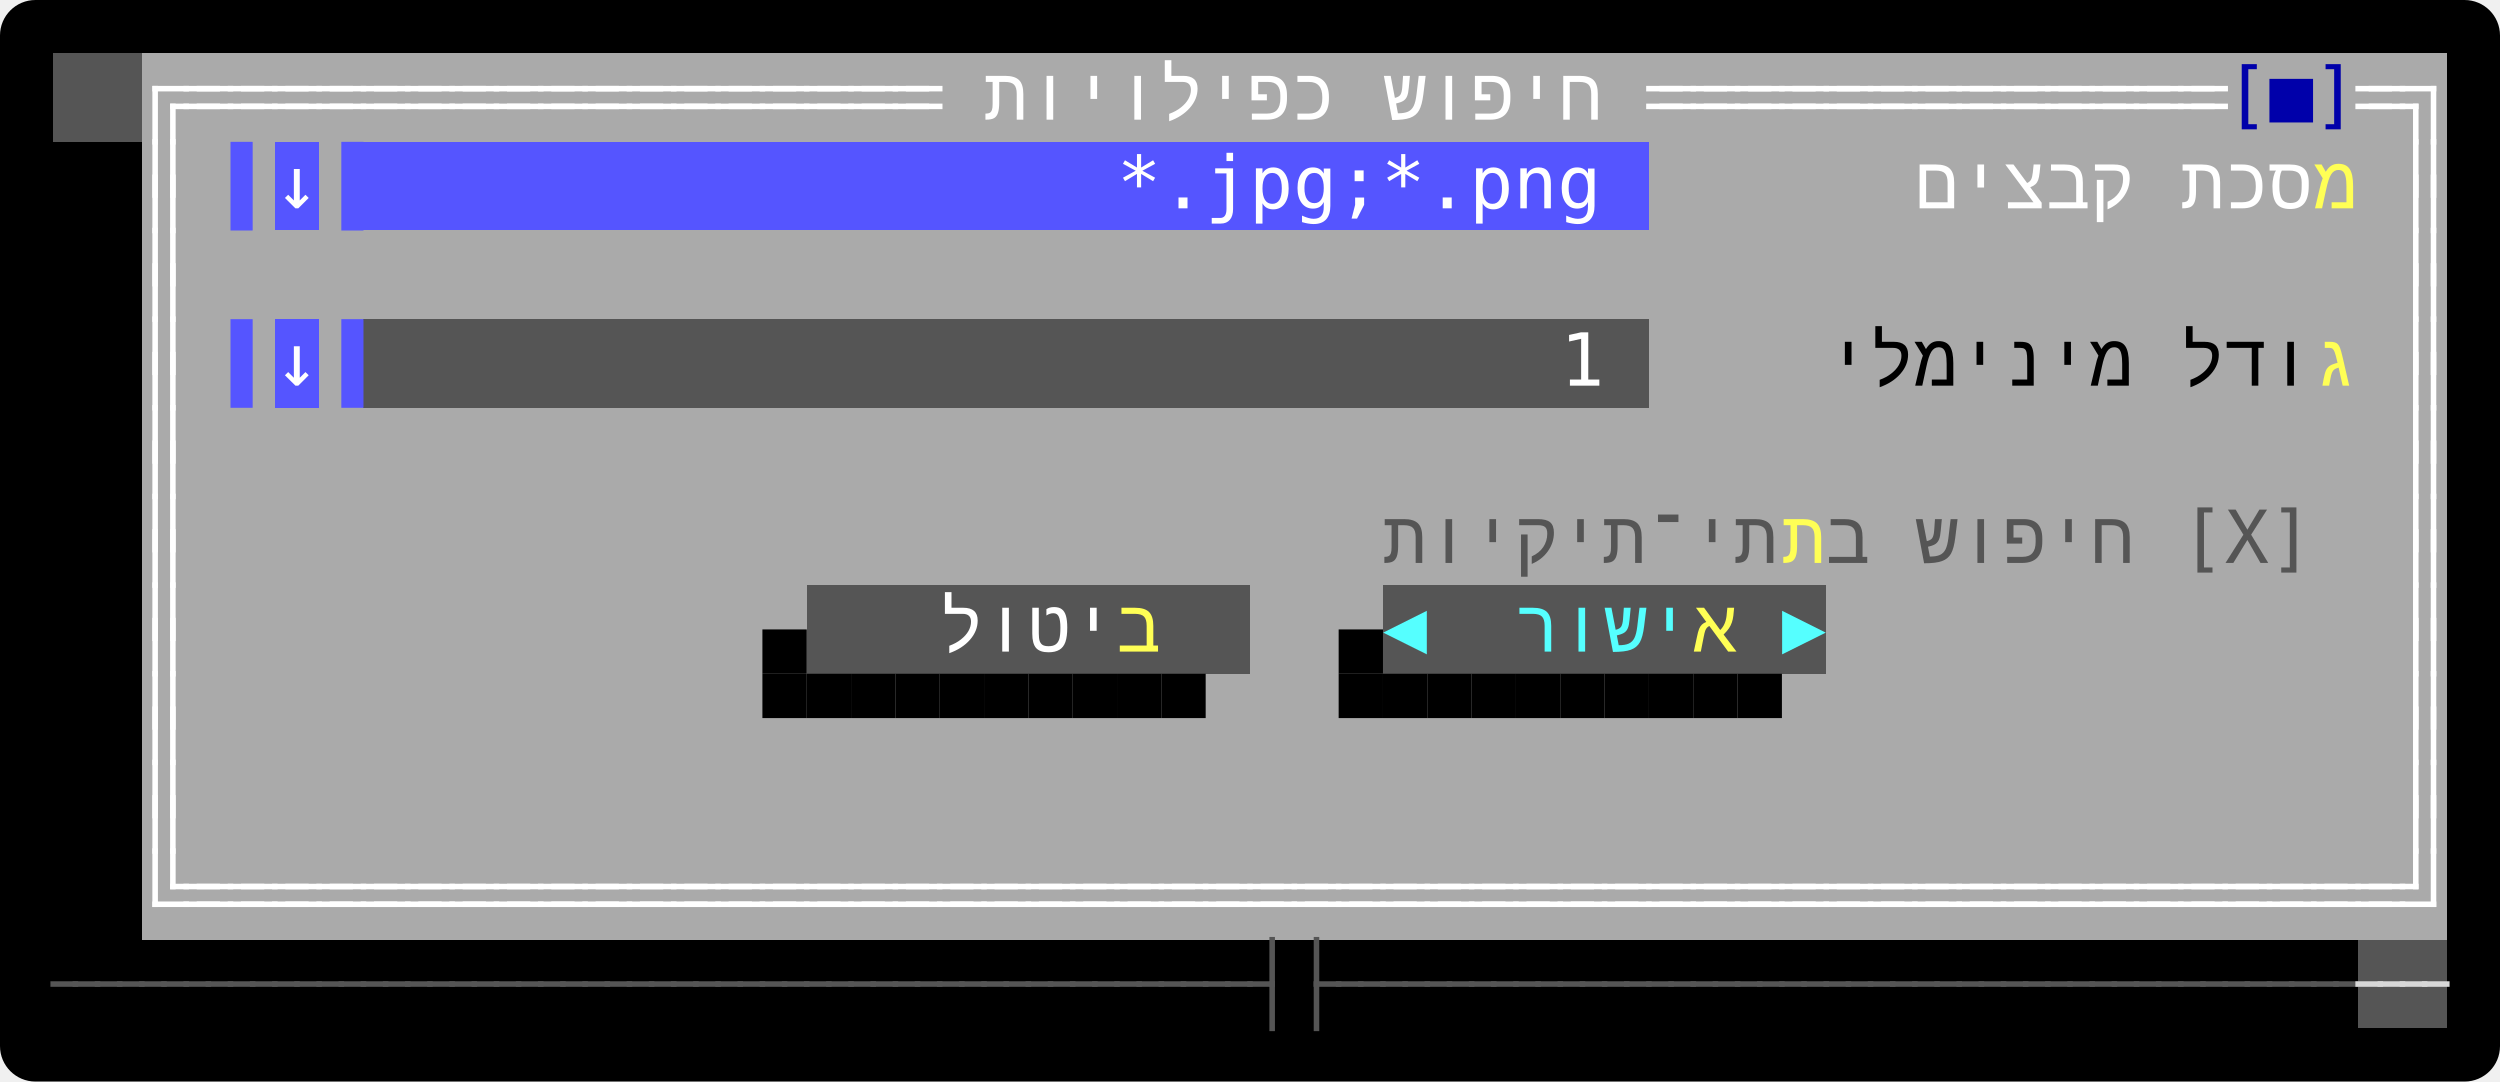
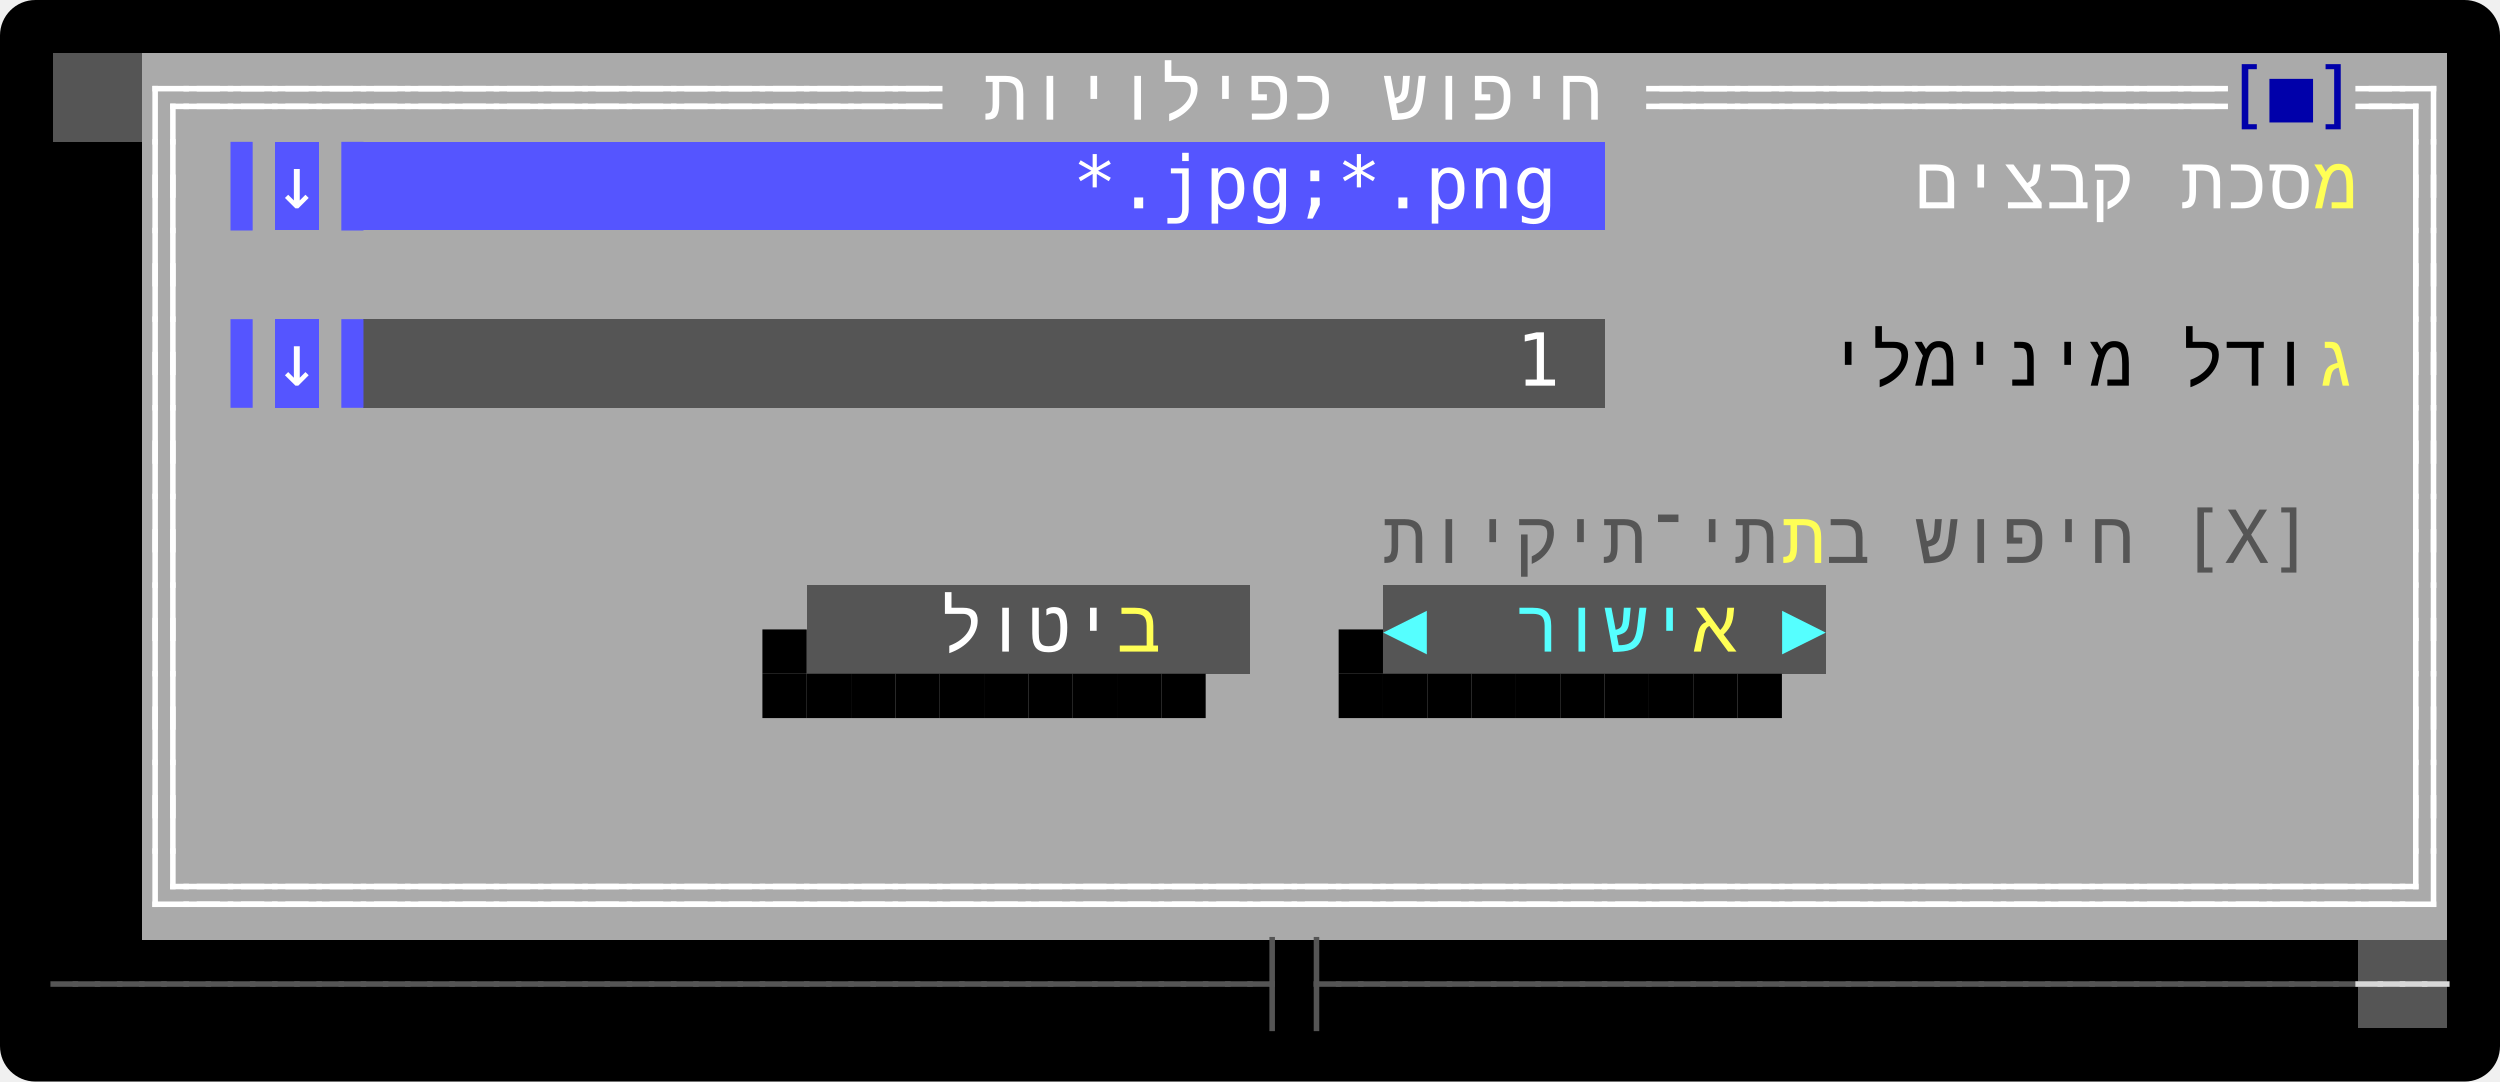
<svg xmlns="http://www.w3.org/2000/svg" width="564" height="244" viewBox="0 0 564 244">
  <rect width="100%" height="100%" rx="8" fill="#000000" />
  <g transform="translate(12 12)">
    <g shape-rendering="crispEdges">
      <rect x="0" y="0" width="20" height="20" fill="#555555" />
      <rect x="20" y="0" width="520" height="20" fill="#aaaaaa" />
      <rect x="0" y="20" width="20" height="20" fill="#000000" />
      <rect x="20" y="20" width="30" height="20" fill="#aaaaaa" />
      <rect x="50" y="20" width="10" height="20" fill="#5555ff" />
      <rect x="60" y="20" width="10" height="20" fill="#aaaaaa" />
-       <rect x="70" y="20" width="290" height="20" fill="#5555ff" />
-       <rect x="360" y="20" width="180" height="20" fill="#aaaaaa" />
+       <rect x="70" y="20" width="280" height="20" fill="#5555ff" />
+       <rect x="350" y="20" width="190" height="20" fill="#aaaaaa" />
      <rect x="0" y="40" width="20" height="20" fill="#000000" />
      <rect x="20" y="40" width="520" height="20" fill="#aaaaaa" />
      <rect x="0" y="60" width="20" height="20" fill="#000000" />
      <rect x="20" y="60" width="30" height="20" fill="#aaaaaa" />
      <rect x="50" y="60" width="10" height="20" fill="#5555ff" />
      <rect x="60" y="60" width="10" height="20" fill="#aaaaaa" />
-       <rect x="70" y="60" width="290" height="20" fill="#555555" />
-       <rect x="360" y="60" width="180" height="20" fill="#aaaaaa" />
+       <rect x="70" y="60" width="280" height="20" fill="#555555" />
+       <rect x="350" y="60" width="190" height="20" fill="#aaaaaa" />
      <rect x="0" y="80" width="20" height="20" fill="#000000" />
      <rect x="20" y="80" width="520" height="20" fill="#aaaaaa" />
      <rect x="0" y="100" width="20" height="20" fill="#000000" />
      <rect x="20" y="100" width="520" height="20" fill="#aaaaaa" />
      <rect x="0" y="120" width="20" height="20" fill="#000000" />
      <rect x="20" y="120" width="150" height="20" fill="#aaaaaa" />
      <rect x="170" y="120" width="100" height="20" fill="#555555" />
      <rect x="270" y="120" width="30" height="20" fill="#aaaaaa" />
      <rect x="300" y="120" width="100" height="20" fill="#555555" />
      <rect x="400" y="120" width="140" height="20" fill="#aaaaaa" />
      <rect x="0" y="140" width="20" height="20" fill="#000000" />
      <rect x="20" y="140" width="520" height="20" fill="#aaaaaa" />
      <rect x="0" y="160" width="20" height="20" fill="#000000" />
      <rect x="20" y="160" width="520" height="20" fill="#aaaaaa" />
      <rect x="0" y="180" width="20" height="20" fill="#000000" />
      <rect x="20" y="180" width="520" height="20" fill="#aaaaaa" />
      <rect x="0" y="200" width="520" height="20" fill="#000000" />
      <rect x="520" y="200" width="20" height="20" fill="#555555" />
    </g>
    <g font-family="'DejaVu Sans Mono', 'Cascadia Mono', Menlo, Consolas, 'Liberation Mono', monospace" font-size="16.5">
      <text x="210" y="15" textLength="80" lengthAdjust="spacingAndGlyphs" unicode-bidi="bidi-override" direction="ltr" fill="#ffffff">תויוליפכ</text>
      <text x="300" y="15" textLength="50" lengthAdjust="spacingAndGlyphs" unicode-bidi="bidi-override" direction="ltr" fill="#ffffff">שופיח</text>
      <text x="490" y="15" textLength="30" lengthAdjust="spacingAndGlyphs" fill="#0000aa">[■]</text>
      <text x="50" y="35" textLength="10" lengthAdjust="spacingAndGlyphs" fill="#ffffff">↓</text>
-       <text x="240" y="35" textLength="110" lengthAdjust="spacingAndGlyphs" fill="#ffffff">*.jpg;*.png</text>
+       <text x="230" y="35" textLength="110" lengthAdjust="spacingAndGlyphs" fill="#ffffff">*.jpg;*.png</text>
      <text x="420" y="35" textLength="50" lengthAdjust="spacingAndGlyphs" unicode-bidi="bidi-override" direction="ltr" fill="#ffffff">םיצבק</text>
      <text x="480" y="35" textLength="30" lengthAdjust="spacingAndGlyphs" unicode-bidi="bidi-override" direction="ltr" fill="#ffffff">תכס</text>
      <text x="510" y="35" textLength="10" lengthAdjust="spacingAndGlyphs" unicode-bidi="bidi-override" direction="ltr" fill="#ffff55">מ</text>
      <text x="50" y="75" textLength="10" lengthAdjust="spacingAndGlyphs" fill="#ffffff">↓</text>
-       <text x="340" y="75" textLength="10" lengthAdjust="spacingAndGlyphs" fill="#ffffff">1</text>
+       <text x="330" y="75" textLength="10" lengthAdjust="spacingAndGlyphs" fill="#ffffff">1</text>
      <text x="400" y="75" textLength="70" lengthAdjust="spacingAndGlyphs" unicode-bidi="bidi-override" direction="ltr" fill="#000000">ילמינימ</text>
      <text x="480" y="75" textLength="30" lengthAdjust="spacingAndGlyphs" unicode-bidi="bidi-override" direction="ltr" fill="#000000">לדו</text>
      <text x="510" y="75" textLength="10" lengthAdjust="spacingAndGlyphs" unicode-bidi="bidi-override" direction="ltr" fill="#ffff55">ג</text>
      <text x="300" y="115" textLength="90" lengthAdjust="spacingAndGlyphs" unicode-bidi="bidi-override" direction="ltr" fill="#555555">תויקית־ית</text>
      <text x="390" y="115" textLength="10" lengthAdjust="spacingAndGlyphs" unicode-bidi="bidi-override" direction="ltr" fill="#ffff55">ת</text>
      <text x="400" y="115" textLength="10" lengthAdjust="spacingAndGlyphs" unicode-bidi="bidi-override" direction="ltr" fill="#555555">ב</text>
      <text x="420" y="115" textLength="50" lengthAdjust="spacingAndGlyphs" unicode-bidi="bidi-override" direction="ltr" fill="#555555">שופיח</text>
      <text x="480" y="115" textLength="30" lengthAdjust="spacingAndGlyphs" fill="#555555">[X]</text>
      <text x="200" y="135" textLength="40" lengthAdjust="spacingAndGlyphs" unicode-bidi="bidi-override" direction="ltr" fill="#ffffff">לוטי</text>
      <text x="240" y="135" textLength="10" lengthAdjust="spacingAndGlyphs" unicode-bidi="bidi-override" direction="ltr" fill="#ffff55">ב</text>
      <text x="300" y="135" textLength="10" lengthAdjust="spacingAndGlyphs" fill="#55ffff">◀</text>
      <text x="330" y="135" textLength="40" lengthAdjust="spacingAndGlyphs" unicode-bidi="bidi-override" direction="ltr" fill="#55ffff">רושי</text>
      <text x="370" y="135" textLength="10" lengthAdjust="spacingAndGlyphs" unicode-bidi="bidi-override" direction="ltr" fill="#ffff55">א</text>
      <text x="390" y="135" textLength="10" lengthAdjust="spacingAndGlyphs" fill="#55ffff">▶</text>
    </g>
    <g stroke-width="1.25" stroke-linecap="square">
      <line x1="23" y1="8" x2="23" y2="20" stroke="#ffffff" />
      <line x1="27" y1="12" x2="27" y2="20" stroke="#ffffff" />
      <line x1="23" y1="8" x2="30" y2="8" stroke="#ffffff" />
      <line x1="27" y1="12" x2="30" y2="12" stroke="#ffffff" />
      <line x1="37" y1="8" x2="30" y2="8" stroke="#ffffff" />
      <line x1="37" y1="12" x2="30" y2="12" stroke="#ffffff" />
      <line x1="33" y1="8" x2="40" y2="8" stroke="#ffffff" />
      <line x1="33" y1="12" x2="40" y2="12" stroke="#ffffff" />
      <line x1="47" y1="8" x2="40" y2="8" stroke="#ffffff" />
      <line x1="47" y1="12" x2="40" y2="12" stroke="#ffffff" />
      <line x1="43" y1="8" x2="50" y2="8" stroke="#ffffff" />
      <line x1="43" y1="12" x2="50" y2="12" stroke="#ffffff" />
      <line x1="57" y1="8" x2="50" y2="8" stroke="#ffffff" />
      <line x1="57" y1="12" x2="50" y2="12" stroke="#ffffff" />
      <line x1="53" y1="8" x2="60" y2="8" stroke="#ffffff" />
      <line x1="53" y1="12" x2="60" y2="12" stroke="#ffffff" />
      <line x1="67" y1="8" x2="60" y2="8" stroke="#ffffff" />
      <line x1="67" y1="12" x2="60" y2="12" stroke="#ffffff" />
      <line x1="63" y1="8" x2="70" y2="8" stroke="#ffffff" />
      <line x1="63" y1="12" x2="70" y2="12" stroke="#ffffff" />
      <line x1="77" y1="8" x2="70" y2="8" stroke="#ffffff" />
      <line x1="77" y1="12" x2="70" y2="12" stroke="#ffffff" />
      <line x1="73" y1="8" x2="80" y2="8" stroke="#ffffff" />
      <line x1="73" y1="12" x2="80" y2="12" stroke="#ffffff" />
      <line x1="87" y1="8" x2="80" y2="8" stroke="#ffffff" />
      <line x1="87" y1="12" x2="80" y2="12" stroke="#ffffff" />
      <line x1="83" y1="8" x2="90" y2="8" stroke="#ffffff" />
      <line x1="83" y1="12" x2="90" y2="12" stroke="#ffffff" />
      <line x1="97" y1="8" x2="90" y2="8" stroke="#ffffff" />
      <line x1="97" y1="12" x2="90" y2="12" stroke="#ffffff" />
      <line x1="93" y1="8" x2="100" y2="8" stroke="#ffffff" />
      <line x1="93" y1="12" x2="100" y2="12" stroke="#ffffff" />
      <line x1="107" y1="8" x2="100" y2="8" stroke="#ffffff" />
      <line x1="107" y1="12" x2="100" y2="12" stroke="#ffffff" />
      <line x1="103" y1="8" x2="110" y2="8" stroke="#ffffff" />
      <line x1="103" y1="12" x2="110" y2="12" stroke="#ffffff" />
      <line x1="117" y1="8" x2="110" y2="8" stroke="#ffffff" />
      <line x1="117" y1="12" x2="110" y2="12" stroke="#ffffff" />
      <line x1="113" y1="8" x2="120" y2="8" stroke="#ffffff" />
      <line x1="113" y1="12" x2="120" y2="12" stroke="#ffffff" />
      <line x1="127" y1="8" x2="120" y2="8" stroke="#ffffff" />
      <line x1="127" y1="12" x2="120" y2="12" stroke="#ffffff" />
      <line x1="123" y1="8" x2="130" y2="8" stroke="#ffffff" />
      <line x1="123" y1="12" x2="130" y2="12" stroke="#ffffff" />
      <line x1="137" y1="8" x2="130" y2="8" stroke="#ffffff" />
      <line x1="137" y1="12" x2="130" y2="12" stroke="#ffffff" />
      <line x1="133" y1="8" x2="140" y2="8" stroke="#ffffff" />
      <line x1="133" y1="12" x2="140" y2="12" stroke="#ffffff" />
      <line x1="147" y1="8" x2="140" y2="8" stroke="#ffffff" />
      <line x1="147" y1="12" x2="140" y2="12" stroke="#ffffff" />
      <line x1="143" y1="8" x2="150" y2="8" stroke="#ffffff" />
      <line x1="143" y1="12" x2="150" y2="12" stroke="#ffffff" />
      <line x1="157" y1="8" x2="150" y2="8" stroke="#ffffff" />
      <line x1="157" y1="12" x2="150" y2="12" stroke="#ffffff" />
      <line x1="153" y1="8" x2="160" y2="8" stroke="#ffffff" />
      <line x1="153" y1="12" x2="160" y2="12" stroke="#ffffff" />
      <line x1="167" y1="8" x2="160" y2="8" stroke="#ffffff" />
      <line x1="167" y1="12" x2="160" y2="12" stroke="#ffffff" />
      <line x1="163" y1="8" x2="170" y2="8" stroke="#ffffff" />
      <line x1="163" y1="12" x2="170" y2="12" stroke="#ffffff" />
      <line x1="177" y1="8" x2="170" y2="8" stroke="#ffffff" />
      <line x1="177" y1="12" x2="170" y2="12" stroke="#ffffff" />
      <line x1="173" y1="8" x2="180" y2="8" stroke="#ffffff" />
      <line x1="173" y1="12" x2="180" y2="12" stroke="#ffffff" />
      <line x1="187" y1="8" x2="180" y2="8" stroke="#ffffff" />
      <line x1="187" y1="12" x2="180" y2="12" stroke="#ffffff" />
      <line x1="183" y1="8" x2="190" y2="8" stroke="#ffffff" />
      <line x1="183" y1="12" x2="190" y2="12" stroke="#ffffff" />
      <line x1="197" y1="8" x2="190" y2="8" stroke="#ffffff" />
      <line x1="197" y1="12" x2="190" y2="12" stroke="#ffffff" />
      <line x1="193" y1="8" x2="200" y2="8" stroke="#ffffff" />
      <line x1="193" y1="12" x2="200" y2="12" stroke="#ffffff" />
      <line x1="367" y1="8" x2="360" y2="8" stroke="#ffffff" />
      <line x1="367" y1="12" x2="360" y2="12" stroke="#ffffff" />
      <line x1="363" y1="8" x2="370" y2="8" stroke="#ffffff" />
      <line x1="363" y1="12" x2="370" y2="12" stroke="#ffffff" />
      <line x1="377" y1="8" x2="370" y2="8" stroke="#ffffff" />
      <line x1="377" y1="12" x2="370" y2="12" stroke="#ffffff" />
      <line x1="373" y1="8" x2="380" y2="8" stroke="#ffffff" />
      <line x1="373" y1="12" x2="380" y2="12" stroke="#ffffff" />
      <line x1="387" y1="8" x2="380" y2="8" stroke="#ffffff" />
      <line x1="387" y1="12" x2="380" y2="12" stroke="#ffffff" />
      <line x1="383" y1="8" x2="390" y2="8" stroke="#ffffff" />
      <line x1="383" y1="12" x2="390" y2="12" stroke="#ffffff" />
      <line x1="397" y1="8" x2="390" y2="8" stroke="#ffffff" />
      <line x1="397" y1="12" x2="390" y2="12" stroke="#ffffff" />
      <line x1="393" y1="8" x2="400" y2="8" stroke="#ffffff" />
      <line x1="393" y1="12" x2="400" y2="12" stroke="#ffffff" />
      <line x1="407" y1="8" x2="400" y2="8" stroke="#ffffff" />
      <line x1="407" y1="12" x2="400" y2="12" stroke="#ffffff" />
      <line x1="403" y1="8" x2="410" y2="8" stroke="#ffffff" />
      <line x1="403" y1="12" x2="410" y2="12" stroke="#ffffff" />
      <line x1="417" y1="8" x2="410" y2="8" stroke="#ffffff" />
      <line x1="417" y1="12" x2="410" y2="12" stroke="#ffffff" />
      <line x1="413" y1="8" x2="420" y2="8" stroke="#ffffff" />
      <line x1="413" y1="12" x2="420" y2="12" stroke="#ffffff" />
      <line x1="427" y1="8" x2="420" y2="8" stroke="#ffffff" />
      <line x1="427" y1="12" x2="420" y2="12" stroke="#ffffff" />
      <line x1="423" y1="8" x2="430" y2="8" stroke="#ffffff" />
      <line x1="423" y1="12" x2="430" y2="12" stroke="#ffffff" />
      <line x1="437" y1="8" x2="430" y2="8" stroke="#ffffff" />
      <line x1="437" y1="12" x2="430" y2="12" stroke="#ffffff" />
      <line x1="433" y1="8" x2="440" y2="8" stroke="#ffffff" />
      <line x1="433" y1="12" x2="440" y2="12" stroke="#ffffff" />
      <line x1="447" y1="8" x2="440" y2="8" stroke="#ffffff" />
      <line x1="447" y1="12" x2="440" y2="12" stroke="#ffffff" />
      <line x1="443" y1="8" x2="450" y2="8" stroke="#ffffff" />
      <line x1="443" y1="12" x2="450" y2="12" stroke="#ffffff" />
      <line x1="457" y1="8" x2="450" y2="8" stroke="#ffffff" />
      <line x1="457" y1="12" x2="450" y2="12" stroke="#ffffff" />
      <line x1="453" y1="8" x2="460" y2="8" stroke="#ffffff" />
      <line x1="453" y1="12" x2="460" y2="12" stroke="#ffffff" />
      <line x1="467" y1="8" x2="460" y2="8" stroke="#ffffff" />
      <line x1="467" y1="12" x2="460" y2="12" stroke="#ffffff" />
      <line x1="463" y1="8" x2="470" y2="8" stroke="#ffffff" />
      <line x1="463" y1="12" x2="470" y2="12" stroke="#ffffff" />
      <line x1="477" y1="8" x2="470" y2="8" stroke="#ffffff" />
      <line x1="477" y1="12" x2="470" y2="12" stroke="#ffffff" />
      <line x1="473" y1="8" x2="480" y2="8" stroke="#ffffff" />
      <line x1="473" y1="12" x2="480" y2="12" stroke="#ffffff" />
      <line x1="487" y1="8" x2="480" y2="8" stroke="#ffffff" />
      <line x1="487" y1="12" x2="480" y2="12" stroke="#ffffff" />
      <line x1="483" y1="8" x2="490" y2="8" stroke="#ffffff" />
      <line x1="483" y1="12" x2="490" y2="12" stroke="#ffffff" />
      <line x1="527" y1="8" x2="520" y2="8" stroke="#ffffff" />
      <line x1="527" y1="12" x2="520" y2="12" stroke="#ffffff" />
      <line x1="523" y1="8" x2="530" y2="8" stroke="#ffffff" />
      <line x1="523" y1="12" x2="530" y2="12" stroke="#ffffff" />
      <line x1="533" y1="12" x2="533" y2="20" stroke="#ffffff" />
      <line x1="537" y1="8" x2="537" y2="20" stroke="#ffffff" />
      <line x1="537" y1="8" x2="530" y2="8" stroke="#ffffff" />
      <line x1="533" y1="12" x2="530" y2="12" stroke="#ffffff" />
      <line x1="23" y1="32" x2="23" y2="20" stroke="#ffffff" />
      <line x1="27" y1="32" x2="27" y2="20" stroke="#ffffff" />
      <line x1="23" y1="28" x2="23" y2="40" stroke="#ffffff" />
      <line x1="27" y1="28" x2="27" y2="40" stroke="#ffffff" />
      <rect x="40" y="20" width="5" height="20" fill="#5555ff" />
      <rect x="65" y="20" width="5" height="20" fill="#5555ff" />
      <line x1="533" y1="32" x2="533" y2="20" stroke="#ffffff" />
      <line x1="537" y1="32" x2="537" y2="20" stroke="#ffffff" />
      <line x1="533" y1="28" x2="533" y2="40" stroke="#ffffff" />
      <line x1="537" y1="28" x2="537" y2="40" stroke="#ffffff" />
      <line x1="23" y1="52" x2="23" y2="40" stroke="#ffffff" />
      <line x1="27" y1="52" x2="27" y2="40" stroke="#ffffff" />
      <line x1="23" y1="48" x2="23" y2="60" stroke="#ffffff" />
      <line x1="27" y1="48" x2="27" y2="60" stroke="#ffffff" />
      <line x1="533" y1="52" x2="533" y2="40" stroke="#ffffff" />
      <line x1="537" y1="52" x2="537" y2="40" stroke="#ffffff" />
      <line x1="533" y1="48" x2="533" y2="60" stroke="#ffffff" />
      <line x1="537" y1="48" x2="537" y2="60" stroke="#ffffff" />
      <line x1="23" y1="72" x2="23" y2="60" stroke="#ffffff" />
      <line x1="27" y1="72" x2="27" y2="60" stroke="#ffffff" />
      <line x1="23" y1="68" x2="23" y2="80" stroke="#ffffff" />
      <line x1="27" y1="68" x2="27" y2="80" stroke="#ffffff" />
      <rect x="40" y="60" width="5" height="20" fill="#5555ff" />
      <rect x="65" y="60" width="5" height="20" fill="#5555ff" />
      <line x1="533" y1="72" x2="533" y2="60" stroke="#ffffff" />
      <line x1="537" y1="72" x2="537" y2="60" stroke="#ffffff" />
      <line x1="533" y1="68" x2="533" y2="80" stroke="#ffffff" />
      <line x1="537" y1="68" x2="537" y2="80" stroke="#ffffff" />
      <line x1="23" y1="92" x2="23" y2="80" stroke="#ffffff" />
      <line x1="27" y1="92" x2="27" y2="80" stroke="#ffffff" />
      <line x1="23" y1="88" x2="23" y2="100" stroke="#ffffff" />
      <line x1="27" y1="88" x2="27" y2="100" stroke="#ffffff" />
      <line x1="533" y1="92" x2="533" y2="80" stroke="#ffffff" />
      <line x1="537" y1="92" x2="537" y2="80" stroke="#ffffff" />
      <line x1="533" y1="88" x2="533" y2="100" stroke="#ffffff" />
      <line x1="537" y1="88" x2="537" y2="100" stroke="#ffffff" />
      <line x1="23" y1="112" x2="23" y2="100" stroke="#ffffff" />
      <line x1="27" y1="112" x2="27" y2="100" stroke="#ffffff" />
      <line x1="23" y1="108" x2="23" y2="120" stroke="#ffffff" />
      <line x1="27" y1="108" x2="27" y2="120" stroke="#ffffff" />
      <line x1="533" y1="112" x2="533" y2="100" stroke="#ffffff" />
      <line x1="537" y1="112" x2="537" y2="100" stroke="#ffffff" />
      <line x1="533" y1="108" x2="533" y2="120" stroke="#ffffff" />
      <line x1="537" y1="108" x2="537" y2="120" stroke="#ffffff" />
      <line x1="23" y1="132" x2="23" y2="120" stroke="#ffffff" />
      <line x1="27" y1="132" x2="27" y2="120" stroke="#ffffff" />
      <line x1="23" y1="128" x2="23" y2="140" stroke="#ffffff" />
      <line x1="27" y1="128" x2="27" y2="140" stroke="#ffffff" />
      <rect x="160" y="130" width="10" height="10" fill="#000000" />
      <rect x="290" y="130" width="10" height="10" fill="#000000" />
      <line x1="533" y1="132" x2="533" y2="120" stroke="#ffffff" />
      <line x1="537" y1="132" x2="537" y2="120" stroke="#ffffff" />
      <line x1="533" y1="128" x2="533" y2="140" stroke="#ffffff" />
      <line x1="537" y1="128" x2="537" y2="140" stroke="#ffffff" />
      <line x1="23" y1="152" x2="23" y2="140" stroke="#ffffff" />
      <line x1="27" y1="152" x2="27" y2="140" stroke="#ffffff" />
      <line x1="23" y1="148" x2="23" y2="160" stroke="#ffffff" />
      <line x1="27" y1="148" x2="27" y2="160" stroke="#ffffff" />
      <rect x="160" y="140" width="10" height="10" fill="#000000" />
      <rect x="170" y="140" width="10" height="10" fill="#000000" />
      <rect x="180" y="140" width="10" height="10" fill="#000000" />
      <rect x="190" y="140" width="10" height="10" fill="#000000" />
      <rect x="200" y="140" width="10" height="10" fill="#000000" />
      <rect x="210" y="140" width="10" height="10" fill="#000000" />
      <rect x="220" y="140" width="10" height="10" fill="#000000" />
      <rect x="230" y="140" width="10" height="10" fill="#000000" />
      <rect x="240" y="140" width="10" height="10" fill="#000000" />
      <rect x="250" y="140" width="10" height="10" fill="#000000" />
      <rect x="290" y="140" width="10" height="10" fill="#000000" />
      <rect x="300" y="140" width="10" height="10" fill="#000000" />
      <rect x="310" y="140" width="10" height="10" fill="#000000" />
      <rect x="320" y="140" width="10" height="10" fill="#000000" />
      <rect x="330" y="140" width="10" height="10" fill="#000000" />
      <rect x="340" y="140" width="10" height="10" fill="#000000" />
      <rect x="350" y="140" width="10" height="10" fill="#000000" />
      <rect x="360" y="140" width="10" height="10" fill="#000000" />
      <rect x="370" y="140" width="10" height="10" fill="#000000" />
      <rect x="380" y="140" width="10" height="10" fill="#000000" />
      <line x1="533" y1="152" x2="533" y2="140" stroke="#ffffff" />
      <line x1="537" y1="152" x2="537" y2="140" stroke="#ffffff" />
      <line x1="533" y1="148" x2="533" y2="160" stroke="#ffffff" />
      <line x1="537" y1="148" x2="537" y2="160" stroke="#ffffff" />
      <line x1="23" y1="172" x2="23" y2="160" stroke="#ffffff" />
      <line x1="27" y1="172" x2="27" y2="160" stroke="#ffffff" />
      <line x1="23" y1="168" x2="23" y2="180" stroke="#ffffff" />
      <line x1="27" y1="168" x2="27" y2="180" stroke="#ffffff" />
      <line x1="533" y1="172" x2="533" y2="160" stroke="#ffffff" />
      <line x1="537" y1="172" x2="537" y2="160" stroke="#ffffff" />
      <line x1="533" y1="168" x2="533" y2="180" stroke="#ffffff" />
      <line x1="537" y1="168" x2="537" y2="180" stroke="#ffffff" />
      <line x1="23" y1="192" x2="23" y2="180" stroke="#ffffff" />
      <line x1="27" y1="188" x2="27" y2="180" stroke="#ffffff" />
      <line x1="27" y1="188" x2="30" y2="188" stroke="#ffffff" />
      <line x1="23" y1="192" x2="30" y2="192" stroke="#ffffff" />
      <line x1="37" y1="188" x2="30" y2="188" stroke="#ffffff" />
      <line x1="37" y1="192" x2="30" y2="192" stroke="#ffffff" />
      <line x1="33" y1="188" x2="40" y2="188" stroke="#ffffff" />
      <line x1="33" y1="192" x2="40" y2="192" stroke="#ffffff" />
      <line x1="47" y1="188" x2="40" y2="188" stroke="#ffffff" />
      <line x1="47" y1="192" x2="40" y2="192" stroke="#ffffff" />
      <line x1="43" y1="188" x2="50" y2="188" stroke="#ffffff" />
      <line x1="43" y1="192" x2="50" y2="192" stroke="#ffffff" />
      <line x1="57" y1="188" x2="50" y2="188" stroke="#ffffff" />
      <line x1="57" y1="192" x2="50" y2="192" stroke="#ffffff" />
      <line x1="53" y1="188" x2="60" y2="188" stroke="#ffffff" />
      <line x1="53" y1="192" x2="60" y2="192" stroke="#ffffff" />
      <line x1="67" y1="188" x2="60" y2="188" stroke="#ffffff" />
      <line x1="67" y1="192" x2="60" y2="192" stroke="#ffffff" />
      <line x1="63" y1="188" x2="70" y2="188" stroke="#ffffff" />
      <line x1="63" y1="192" x2="70" y2="192" stroke="#ffffff" />
      <line x1="77" y1="188" x2="70" y2="188" stroke="#ffffff" />
      <line x1="77" y1="192" x2="70" y2="192" stroke="#ffffff" />
      <line x1="73" y1="188" x2="80" y2="188" stroke="#ffffff" />
      <line x1="73" y1="192" x2="80" y2="192" stroke="#ffffff" />
      <line x1="87" y1="188" x2="80" y2="188" stroke="#ffffff" />
      <line x1="87" y1="192" x2="80" y2="192" stroke="#ffffff" />
      <line x1="83" y1="188" x2="90" y2="188" stroke="#ffffff" />
      <line x1="83" y1="192" x2="90" y2="192" stroke="#ffffff" />
      <line x1="97" y1="188" x2="90" y2="188" stroke="#ffffff" />
      <line x1="97" y1="192" x2="90" y2="192" stroke="#ffffff" />
      <line x1="93" y1="188" x2="100" y2="188" stroke="#ffffff" />
      <line x1="93" y1="192" x2="100" y2="192" stroke="#ffffff" />
      <line x1="107" y1="188" x2="100" y2="188" stroke="#ffffff" />
      <line x1="107" y1="192" x2="100" y2="192" stroke="#ffffff" />
      <line x1="103" y1="188" x2="110" y2="188" stroke="#ffffff" />
      <line x1="103" y1="192" x2="110" y2="192" stroke="#ffffff" />
      <line x1="117" y1="188" x2="110" y2="188" stroke="#ffffff" />
      <line x1="117" y1="192" x2="110" y2="192" stroke="#ffffff" />
      <line x1="113" y1="188" x2="120" y2="188" stroke="#ffffff" />
      <line x1="113" y1="192" x2="120" y2="192" stroke="#ffffff" />
      <line x1="127" y1="188" x2="120" y2="188" stroke="#ffffff" />
      <line x1="127" y1="192" x2="120" y2="192" stroke="#ffffff" />
      <line x1="123" y1="188" x2="130" y2="188" stroke="#ffffff" />
      <line x1="123" y1="192" x2="130" y2="192" stroke="#ffffff" />
      <line x1="137" y1="188" x2="130" y2="188" stroke="#ffffff" />
      <line x1="137" y1="192" x2="130" y2="192" stroke="#ffffff" />
      <line x1="133" y1="188" x2="140" y2="188" stroke="#ffffff" />
      <line x1="133" y1="192" x2="140" y2="192" stroke="#ffffff" />
      <line x1="147" y1="188" x2="140" y2="188" stroke="#ffffff" />
      <line x1="147" y1="192" x2="140" y2="192" stroke="#ffffff" />
      <line x1="143" y1="188" x2="150" y2="188" stroke="#ffffff" />
      <line x1="143" y1="192" x2="150" y2="192" stroke="#ffffff" />
      <line x1="157" y1="188" x2="150" y2="188" stroke="#ffffff" />
      <line x1="157" y1="192" x2="150" y2="192" stroke="#ffffff" />
      <line x1="153" y1="188" x2="160" y2="188" stroke="#ffffff" />
      <line x1="153" y1="192" x2="160" y2="192" stroke="#ffffff" />
      <line x1="167" y1="188" x2="160" y2="188" stroke="#ffffff" />
      <line x1="167" y1="192" x2="160" y2="192" stroke="#ffffff" />
      <line x1="163" y1="188" x2="170" y2="188" stroke="#ffffff" />
      <line x1="163" y1="192" x2="170" y2="192" stroke="#ffffff" />
      <line x1="177" y1="188" x2="170" y2="188" stroke="#ffffff" />
      <line x1="177" y1="192" x2="170" y2="192" stroke="#ffffff" />
      <line x1="173" y1="188" x2="180" y2="188" stroke="#ffffff" />
      <line x1="173" y1="192" x2="180" y2="192" stroke="#ffffff" />
      <line x1="187" y1="188" x2="180" y2="188" stroke="#ffffff" />
      <line x1="187" y1="192" x2="180" y2="192" stroke="#ffffff" />
      <line x1="183" y1="188" x2="190" y2="188" stroke="#ffffff" />
      <line x1="183" y1="192" x2="190" y2="192" stroke="#ffffff" />
      <line x1="197" y1="188" x2="190" y2="188" stroke="#ffffff" />
      <line x1="197" y1="192" x2="190" y2="192" stroke="#ffffff" />
      <line x1="193" y1="188" x2="200" y2="188" stroke="#ffffff" />
      <line x1="193" y1="192" x2="200" y2="192" stroke="#ffffff" />
      <line x1="207" y1="188" x2="200" y2="188" stroke="#ffffff" />
      <line x1="207" y1="192" x2="200" y2="192" stroke="#ffffff" />
      <line x1="203" y1="188" x2="210" y2="188" stroke="#ffffff" />
      <line x1="203" y1="192" x2="210" y2="192" stroke="#ffffff" />
      <line x1="217" y1="188" x2="210" y2="188" stroke="#ffffff" />
      <line x1="217" y1="192" x2="210" y2="192" stroke="#ffffff" />
      <line x1="213" y1="188" x2="220" y2="188" stroke="#ffffff" />
      <line x1="213" y1="192" x2="220" y2="192" stroke="#ffffff" />
      <line x1="227" y1="188" x2="220" y2="188" stroke="#ffffff" />
      <line x1="227" y1="192" x2="220" y2="192" stroke="#ffffff" />
      <line x1="223" y1="188" x2="230" y2="188" stroke="#ffffff" />
      <line x1="223" y1="192" x2="230" y2="192" stroke="#ffffff" />
      <line x1="237" y1="188" x2="230" y2="188" stroke="#ffffff" />
      <line x1="237" y1="192" x2="230" y2="192" stroke="#ffffff" />
      <line x1="233" y1="188" x2="240" y2="188" stroke="#ffffff" />
      <line x1="233" y1="192" x2="240" y2="192" stroke="#ffffff" />
      <line x1="247" y1="188" x2="240" y2="188" stroke="#ffffff" />
      <line x1="247" y1="192" x2="240" y2="192" stroke="#ffffff" />
      <line x1="243" y1="188" x2="250" y2="188" stroke="#ffffff" />
      <line x1="243" y1="192" x2="250" y2="192" stroke="#ffffff" />
      <line x1="257" y1="188" x2="250" y2="188" stroke="#ffffff" />
      <line x1="257" y1="192" x2="250" y2="192" stroke="#ffffff" />
      <line x1="253" y1="188" x2="260" y2="188" stroke="#ffffff" />
      <line x1="253" y1="192" x2="260" y2="192" stroke="#ffffff" />
      <line x1="267" y1="188" x2="260" y2="188" stroke="#ffffff" />
      <line x1="267" y1="192" x2="260" y2="192" stroke="#ffffff" />
      <line x1="263" y1="188" x2="270" y2="188" stroke="#ffffff" />
      <line x1="263" y1="192" x2="270" y2="192" stroke="#ffffff" />
      <line x1="277" y1="188" x2="270" y2="188" stroke="#ffffff" />
      <line x1="277" y1="192" x2="270" y2="192" stroke="#ffffff" />
      <line x1="273" y1="188" x2="280" y2="188" stroke="#ffffff" />
      <line x1="273" y1="192" x2="280" y2="192" stroke="#ffffff" />
      <line x1="287" y1="188" x2="280" y2="188" stroke="#ffffff" />
      <line x1="287" y1="192" x2="280" y2="192" stroke="#ffffff" />
      <line x1="283" y1="188" x2="290" y2="188" stroke="#ffffff" />
      <line x1="283" y1="192" x2="290" y2="192" stroke="#ffffff" />
      <line x1="297" y1="188" x2="290" y2="188" stroke="#ffffff" />
      <line x1="297" y1="192" x2="290" y2="192" stroke="#ffffff" />
      <line x1="293" y1="188" x2="300" y2="188" stroke="#ffffff" />
      <line x1="293" y1="192" x2="300" y2="192" stroke="#ffffff" />
      <line x1="307" y1="188" x2="300" y2="188" stroke="#ffffff" />
      <line x1="307" y1="192" x2="300" y2="192" stroke="#ffffff" />
      <line x1="303" y1="188" x2="310" y2="188" stroke="#ffffff" />
      <line x1="303" y1="192" x2="310" y2="192" stroke="#ffffff" />
      <line x1="317" y1="188" x2="310" y2="188" stroke="#ffffff" />
      <line x1="317" y1="192" x2="310" y2="192" stroke="#ffffff" />
      <line x1="313" y1="188" x2="320" y2="188" stroke="#ffffff" />
      <line x1="313" y1="192" x2="320" y2="192" stroke="#ffffff" />
      <line x1="327" y1="188" x2="320" y2="188" stroke="#ffffff" />
      <line x1="327" y1="192" x2="320" y2="192" stroke="#ffffff" />
      <line x1="323" y1="188" x2="330" y2="188" stroke="#ffffff" />
      <line x1="323" y1="192" x2="330" y2="192" stroke="#ffffff" />
      <line x1="337" y1="188" x2="330" y2="188" stroke="#ffffff" />
      <line x1="337" y1="192" x2="330" y2="192" stroke="#ffffff" />
      <line x1="333" y1="188" x2="340" y2="188" stroke="#ffffff" />
      <line x1="333" y1="192" x2="340" y2="192" stroke="#ffffff" />
      <line x1="347" y1="188" x2="340" y2="188" stroke="#ffffff" />
      <line x1="347" y1="192" x2="340" y2="192" stroke="#ffffff" />
      <line x1="343" y1="188" x2="350" y2="188" stroke="#ffffff" />
      <line x1="343" y1="192" x2="350" y2="192" stroke="#ffffff" />
      <line x1="357" y1="188" x2="350" y2="188" stroke="#ffffff" />
      <line x1="357" y1="192" x2="350" y2="192" stroke="#ffffff" />
      <line x1="353" y1="188" x2="360" y2="188" stroke="#ffffff" />
      <line x1="353" y1="192" x2="360" y2="192" stroke="#ffffff" />
      <line x1="367" y1="188" x2="360" y2="188" stroke="#ffffff" />
      <line x1="367" y1="192" x2="360" y2="192" stroke="#ffffff" />
      <line x1="363" y1="188" x2="370" y2="188" stroke="#ffffff" />
      <line x1="363" y1="192" x2="370" y2="192" stroke="#ffffff" />
      <line x1="377" y1="188" x2="370" y2="188" stroke="#ffffff" />
      <line x1="377" y1="192" x2="370" y2="192" stroke="#ffffff" />
      <line x1="373" y1="188" x2="380" y2="188" stroke="#ffffff" />
      <line x1="373" y1="192" x2="380" y2="192" stroke="#ffffff" />
      <line x1="387" y1="188" x2="380" y2="188" stroke="#ffffff" />
      <line x1="387" y1="192" x2="380" y2="192" stroke="#ffffff" />
      <line x1="383" y1="188" x2="390" y2="188" stroke="#ffffff" />
      <line x1="383" y1="192" x2="390" y2="192" stroke="#ffffff" />
      <line x1="397" y1="188" x2="390" y2="188" stroke="#ffffff" />
      <line x1="397" y1="192" x2="390" y2="192" stroke="#ffffff" />
      <line x1="393" y1="188" x2="400" y2="188" stroke="#ffffff" />
      <line x1="393" y1="192" x2="400" y2="192" stroke="#ffffff" />
      <line x1="407" y1="188" x2="400" y2="188" stroke="#ffffff" />
      <line x1="407" y1="192" x2="400" y2="192" stroke="#ffffff" />
      <line x1="403" y1="188" x2="410" y2="188" stroke="#ffffff" />
      <line x1="403" y1="192" x2="410" y2="192" stroke="#ffffff" />
      <line x1="417" y1="188" x2="410" y2="188" stroke="#ffffff" />
      <line x1="417" y1="192" x2="410" y2="192" stroke="#ffffff" />
      <line x1="413" y1="188" x2="420" y2="188" stroke="#ffffff" />
      <line x1="413" y1="192" x2="420" y2="192" stroke="#ffffff" />
      <line x1="427" y1="188" x2="420" y2="188" stroke="#ffffff" />
      <line x1="427" y1="192" x2="420" y2="192" stroke="#ffffff" />
      <line x1="423" y1="188" x2="430" y2="188" stroke="#ffffff" />
      <line x1="423" y1="192" x2="430" y2="192" stroke="#ffffff" />
      <line x1="437" y1="188" x2="430" y2="188" stroke="#ffffff" />
      <line x1="437" y1="192" x2="430" y2="192" stroke="#ffffff" />
      <line x1="433" y1="188" x2="440" y2="188" stroke="#ffffff" />
      <line x1="433" y1="192" x2="440" y2="192" stroke="#ffffff" />
      <line x1="447" y1="188" x2="440" y2="188" stroke="#ffffff" />
      <line x1="447" y1="192" x2="440" y2="192" stroke="#ffffff" />
      <line x1="443" y1="188" x2="450" y2="188" stroke="#ffffff" />
      <line x1="443" y1="192" x2="450" y2="192" stroke="#ffffff" />
      <line x1="457" y1="188" x2="450" y2="188" stroke="#ffffff" />
      <line x1="457" y1="192" x2="450" y2="192" stroke="#ffffff" />
      <line x1="453" y1="188" x2="460" y2="188" stroke="#ffffff" />
      <line x1="453" y1="192" x2="460" y2="192" stroke="#ffffff" />
      <line x1="467" y1="188" x2="460" y2="188" stroke="#ffffff" />
      <line x1="467" y1="192" x2="460" y2="192" stroke="#ffffff" />
      <line x1="463" y1="188" x2="470" y2="188" stroke="#ffffff" />
      <line x1="463" y1="192" x2="470" y2="192" stroke="#ffffff" />
      <line x1="477" y1="188" x2="470" y2="188" stroke="#ffffff" />
      <line x1="477" y1="192" x2="470" y2="192" stroke="#ffffff" />
      <line x1="473" y1="188" x2="480" y2="188" stroke="#ffffff" />
      <line x1="473" y1="192" x2="480" y2="192" stroke="#ffffff" />
      <line x1="487" y1="188" x2="480" y2="188" stroke="#ffffff" />
      <line x1="487" y1="192" x2="480" y2="192" stroke="#ffffff" />
      <line x1="483" y1="188" x2="490" y2="188" stroke="#ffffff" />
      <line x1="483" y1="192" x2="490" y2="192" stroke="#ffffff" />
      <line x1="497" y1="188" x2="490" y2="188" stroke="#ffffff" />
      <line x1="497" y1="192" x2="490" y2="192" stroke="#ffffff" />
      <line x1="493" y1="188" x2="500" y2="188" stroke="#ffffff" />
      <line x1="493" y1="192" x2="500" y2="192" stroke="#ffffff" />
      <line x1="507" y1="188" x2="500" y2="188" stroke="#ffffff" />
      <line x1="507" y1="192" x2="500" y2="192" stroke="#ffffff" />
      <line x1="503" y1="188" x2="510" y2="188" stroke="#ffffff" />
      <line x1="503" y1="192" x2="510" y2="192" stroke="#ffffff" />
      <line x1="517" y1="188" x2="510" y2="188" stroke="#ffffff" />
      <line x1="517" y1="192" x2="510" y2="192" stroke="#ffffff" />
      <line x1="513" y1="188" x2="520" y2="188" stroke="#ffffff" />
      <line x1="513" y1="192" x2="520" y2="192" stroke="#ffffff" />
      <line x1="527" y1="188" x2="520" y2="188" stroke="#ffffff" />
      <line x1="527" y1="192" x2="520" y2="192" stroke="#ffffff" />
      <line x1="523" y1="188" x2="530" y2="188" stroke="#ffffff" />
      <line x1="523" y1="192" x2="530" y2="192" stroke="#ffffff" />
      <line x1="533" y1="188" x2="533" y2="180" stroke="#ffffff" />
      <line x1="537" y1="192" x2="537" y2="180" stroke="#ffffff" />
      <line x1="533" y1="188" x2="530" y2="188" stroke="#ffffff" />
      <line x1="537" y1="192" x2="530" y2="192" stroke="#ffffff" />
      <line x1="5" y1="210" x2="0" y2="210" stroke="#555555" />
      <line x1="5" y1="210" x2="10" y2="210" stroke="#555555" />
      <line x1="15" y1="210" x2="10" y2="210" stroke="#555555" />
      <line x1="15" y1="210" x2="20" y2="210" stroke="#555555" />
      <line x1="25" y1="210" x2="20" y2="210" stroke="#555555" />
      <line x1="25" y1="210" x2="30" y2="210" stroke="#555555" />
      <line x1="35" y1="210" x2="30" y2="210" stroke="#555555" />
      <line x1="35" y1="210" x2="40" y2="210" stroke="#555555" />
      <line x1="45" y1="210" x2="40" y2="210" stroke="#555555" />
      <line x1="45" y1="210" x2="50" y2="210" stroke="#555555" />
      <line x1="55" y1="210" x2="50" y2="210" stroke="#555555" />
      <line x1="55" y1="210" x2="60" y2="210" stroke="#555555" />
      <line x1="65" y1="210" x2="60" y2="210" stroke="#555555" />
      <line x1="65" y1="210" x2="70" y2="210" stroke="#555555" />
      <line x1="75" y1="210" x2="70" y2="210" stroke="#555555" />
      <line x1="75" y1="210" x2="80" y2="210" stroke="#555555" />
      <line x1="85" y1="210" x2="80" y2="210" stroke="#555555" />
      <line x1="85" y1="210" x2="90" y2="210" stroke="#555555" />
      <line x1="95" y1="210" x2="90" y2="210" stroke="#555555" />
      <line x1="95" y1="210" x2="100" y2="210" stroke="#555555" />
      <line x1="105" y1="210" x2="100" y2="210" stroke="#555555" />
      <line x1="105" y1="210" x2="110" y2="210" stroke="#555555" />
      <line x1="115" y1="210" x2="110" y2="210" stroke="#555555" />
      <line x1="115" y1="210" x2="120" y2="210" stroke="#555555" />
      <line x1="125" y1="210" x2="120" y2="210" stroke="#555555" />
      <line x1="125" y1="210" x2="130" y2="210" stroke="#555555" />
      <line x1="135" y1="210" x2="130" y2="210" stroke="#555555" />
      <line x1="135" y1="210" x2="140" y2="210" stroke="#555555" />
      <line x1="145" y1="210" x2="140" y2="210" stroke="#555555" />
      <line x1="145" y1="210" x2="150" y2="210" stroke="#555555" />
      <line x1="155" y1="210" x2="150" y2="210" stroke="#555555" />
      <line x1="155" y1="210" x2="160" y2="210" stroke="#555555" />
      <line x1="165" y1="210" x2="160" y2="210" stroke="#555555" />
      <line x1="165" y1="210" x2="170" y2="210" stroke="#555555" />
      <line x1="175" y1="210" x2="170" y2="210" stroke="#555555" />
      <line x1="175" y1="210" x2="180" y2="210" stroke="#555555" />
      <line x1="185" y1="210" x2="180" y2="210" stroke="#555555" />
      <line x1="185" y1="210" x2="190" y2="210" stroke="#555555" />
      <line x1="195" y1="210" x2="190" y2="210" stroke="#555555" />
      <line x1="195" y1="210" x2="200" y2="210" stroke="#555555" />
      <line x1="205" y1="210" x2="200" y2="210" stroke="#555555" />
      <line x1="205" y1="210" x2="210" y2="210" stroke="#555555" />
      <line x1="215" y1="210" x2="210" y2="210" stroke="#555555" />
      <line x1="215" y1="210" x2="220" y2="210" stroke="#555555" />
      <line x1="225" y1="210" x2="220" y2="210" stroke="#555555" />
      <line x1="225" y1="210" x2="230" y2="210" stroke="#555555" />
      <line x1="235" y1="210" x2="230" y2="210" stroke="#555555" />
      <line x1="235" y1="210" x2="240" y2="210" stroke="#555555" />
      <line x1="245" y1="210" x2="240" y2="210" stroke="#555555" />
      <line x1="245" y1="210" x2="250" y2="210" stroke="#555555" />
      <line x1="255" y1="210" x2="250" y2="210" stroke="#555555" />
      <line x1="255" y1="210" x2="260" y2="210" stroke="#555555" />
      <line x1="265" y1="210" x2="260" y2="210" stroke="#555555" />
      <line x1="265" y1="210" x2="270" y2="210" stroke="#555555" />
      <line x1="275" y1="210" x2="275" y2="200" stroke="#555555" />
      <line x1="275" y1="210" x2="275" y2="220" stroke="#555555" />
      <line x1="275" y1="210" x2="270" y2="210" stroke="#555555" />
      <line x1="285" y1="210" x2="285" y2="200" stroke="#555555" />
      <line x1="285" y1="210" x2="285" y2="220" stroke="#555555" />
      <line x1="285" y1="210" x2="290" y2="210" stroke="#555555" />
      <line x1="295" y1="210" x2="290" y2="210" stroke="#555555" />
      <line x1="295" y1="210" x2="300" y2="210" stroke="#555555" />
      <line x1="305" y1="210" x2="300" y2="210" stroke="#555555" />
      <line x1="305" y1="210" x2="310" y2="210" stroke="#555555" />
      <line x1="315" y1="210" x2="310" y2="210" stroke="#555555" />
      <line x1="315" y1="210" x2="320" y2="210" stroke="#555555" />
      <line x1="325" y1="210" x2="320" y2="210" stroke="#555555" />
      <line x1="325" y1="210" x2="330" y2="210" stroke="#555555" />
      <line x1="335" y1="210" x2="330" y2="210" stroke="#555555" />
      <line x1="335" y1="210" x2="340" y2="210" stroke="#555555" />
      <line x1="345" y1="210" x2="340" y2="210" stroke="#555555" />
      <line x1="345" y1="210" x2="350" y2="210" stroke="#555555" />
      <line x1="355" y1="210" x2="350" y2="210" stroke="#555555" />
      <line x1="355" y1="210" x2="360" y2="210" stroke="#555555" />
      <line x1="365" y1="210" x2="360" y2="210" stroke="#555555" />
      <line x1="365" y1="210" x2="370" y2="210" stroke="#555555" />
      <line x1="375" y1="210" x2="370" y2="210" stroke="#555555" />
      <line x1="375" y1="210" x2="380" y2="210" stroke="#555555" />
      <line x1="385" y1="210" x2="380" y2="210" stroke="#555555" />
      <line x1="385" y1="210" x2="390" y2="210" stroke="#555555" />
      <line x1="395" y1="210" x2="390" y2="210" stroke="#555555" />
      <line x1="395" y1="210" x2="400" y2="210" stroke="#555555" />
      <line x1="405" y1="210" x2="400" y2="210" stroke="#555555" />
      <line x1="405" y1="210" x2="410" y2="210" stroke="#555555" />
      <line x1="415" y1="210" x2="410" y2="210" stroke="#555555" />
      <line x1="415" y1="210" x2="420" y2="210" stroke="#555555" />
      <line x1="425" y1="210" x2="420" y2="210" stroke="#555555" />
      <line x1="425" y1="210" x2="430" y2="210" stroke="#555555" />
      <line x1="435" y1="210" x2="430" y2="210" stroke="#555555" />
      <line x1="435" y1="210" x2="440" y2="210" stroke="#555555" />
      <line x1="445" y1="210" x2="440" y2="210" stroke="#555555" />
      <line x1="445" y1="210" x2="450" y2="210" stroke="#555555" />
      <line x1="455" y1="210" x2="450" y2="210" stroke="#555555" />
      <line x1="455" y1="210" x2="460" y2="210" stroke="#555555" />
      <line x1="465" y1="210" x2="460" y2="210" stroke="#555555" />
      <line x1="465" y1="210" x2="470" y2="210" stroke="#555555" />
      <line x1="475" y1="210" x2="470" y2="210" stroke="#555555" />
      <line x1="475" y1="210" x2="480" y2="210" stroke="#555555" />
      <line x1="485" y1="210" x2="480" y2="210" stroke="#555555" />
      <line x1="485" y1="210" x2="490" y2="210" stroke="#555555" />
      <line x1="495" y1="210" x2="490" y2="210" stroke="#555555" />
      <line x1="495" y1="210" x2="500" y2="210" stroke="#555555" />
      <line x1="505" y1="210" x2="500" y2="210" stroke="#555555" />
      <line x1="505" y1="210" x2="510" y2="210" stroke="#555555" />
      <line x1="515" y1="210" x2="510" y2="210" stroke="#555555" />
      <line x1="515" y1="210" x2="520" y2="210" stroke="#555555" />
      <line x1="525" y1="210" x2="520" y2="210" stroke="#d8d8d8" />
      <line x1="525" y1="210" x2="530" y2="210" stroke="#d8d8d8" />
      <line x1="535" y1="210" x2="530" y2="210" stroke="#d8d8d8" />
      <line x1="535" y1="210" x2="540" y2="210" stroke="#d8d8d8" />
    </g>
  </g>
</svg>
